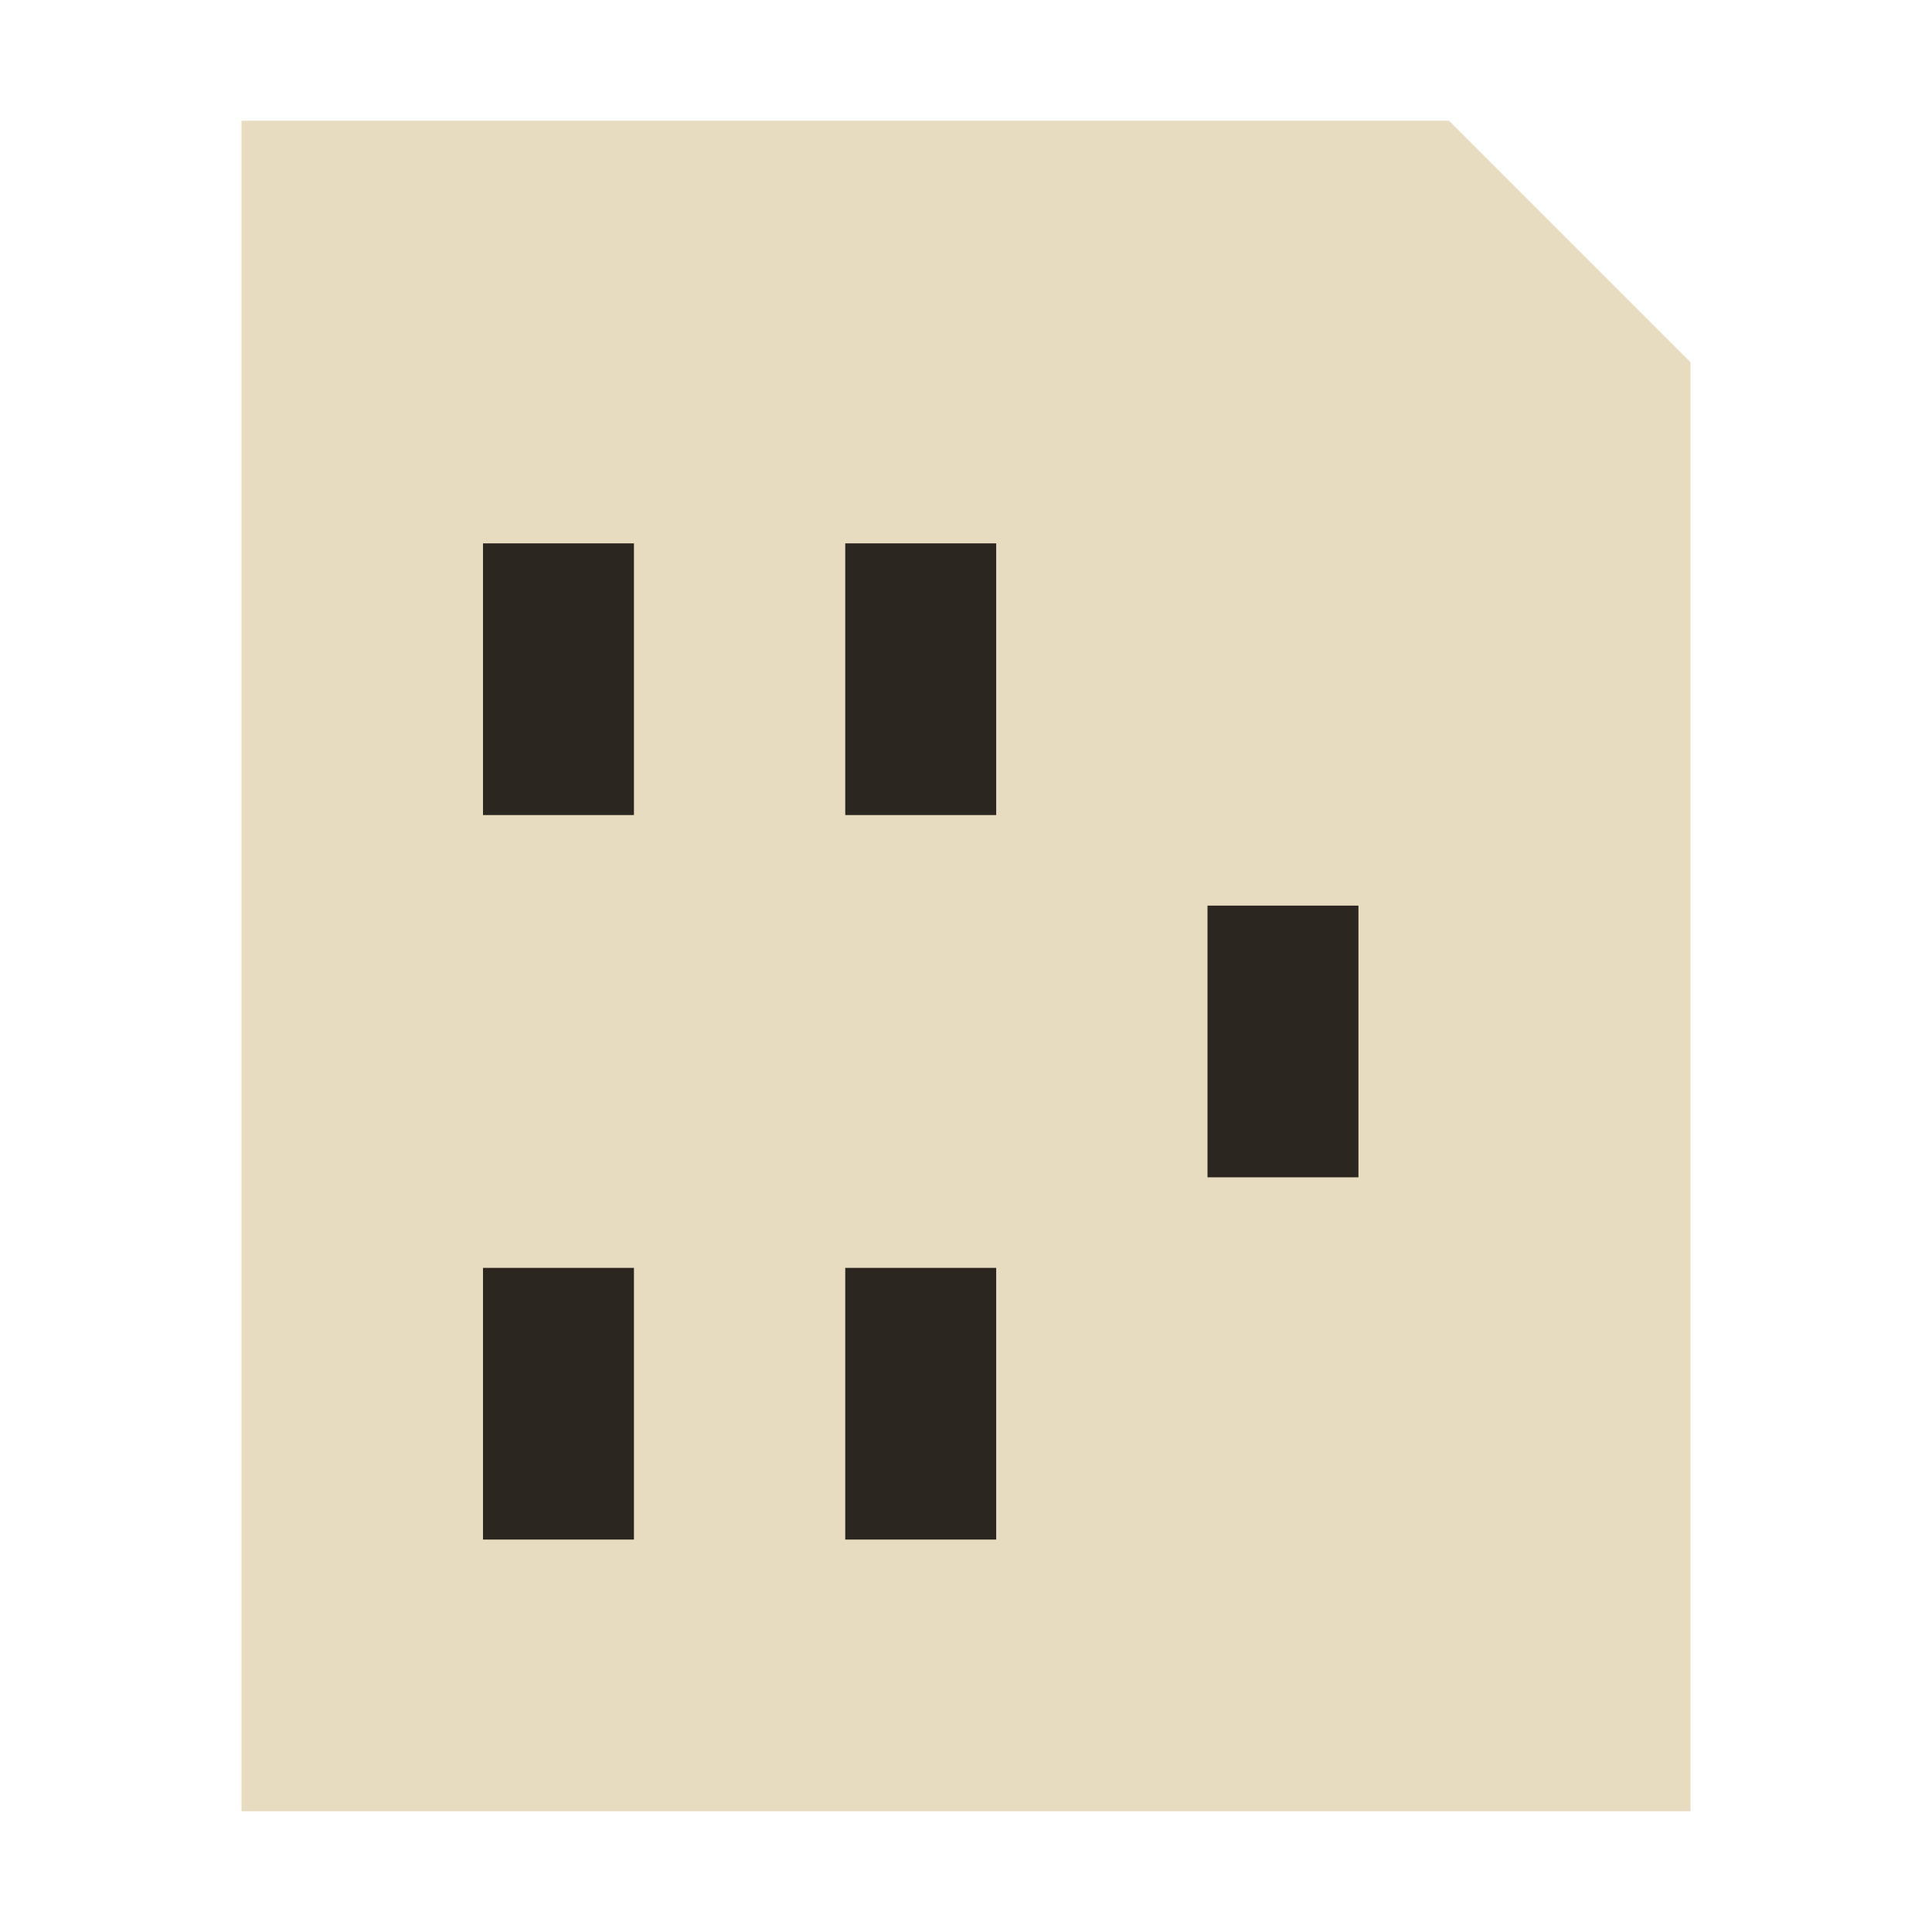
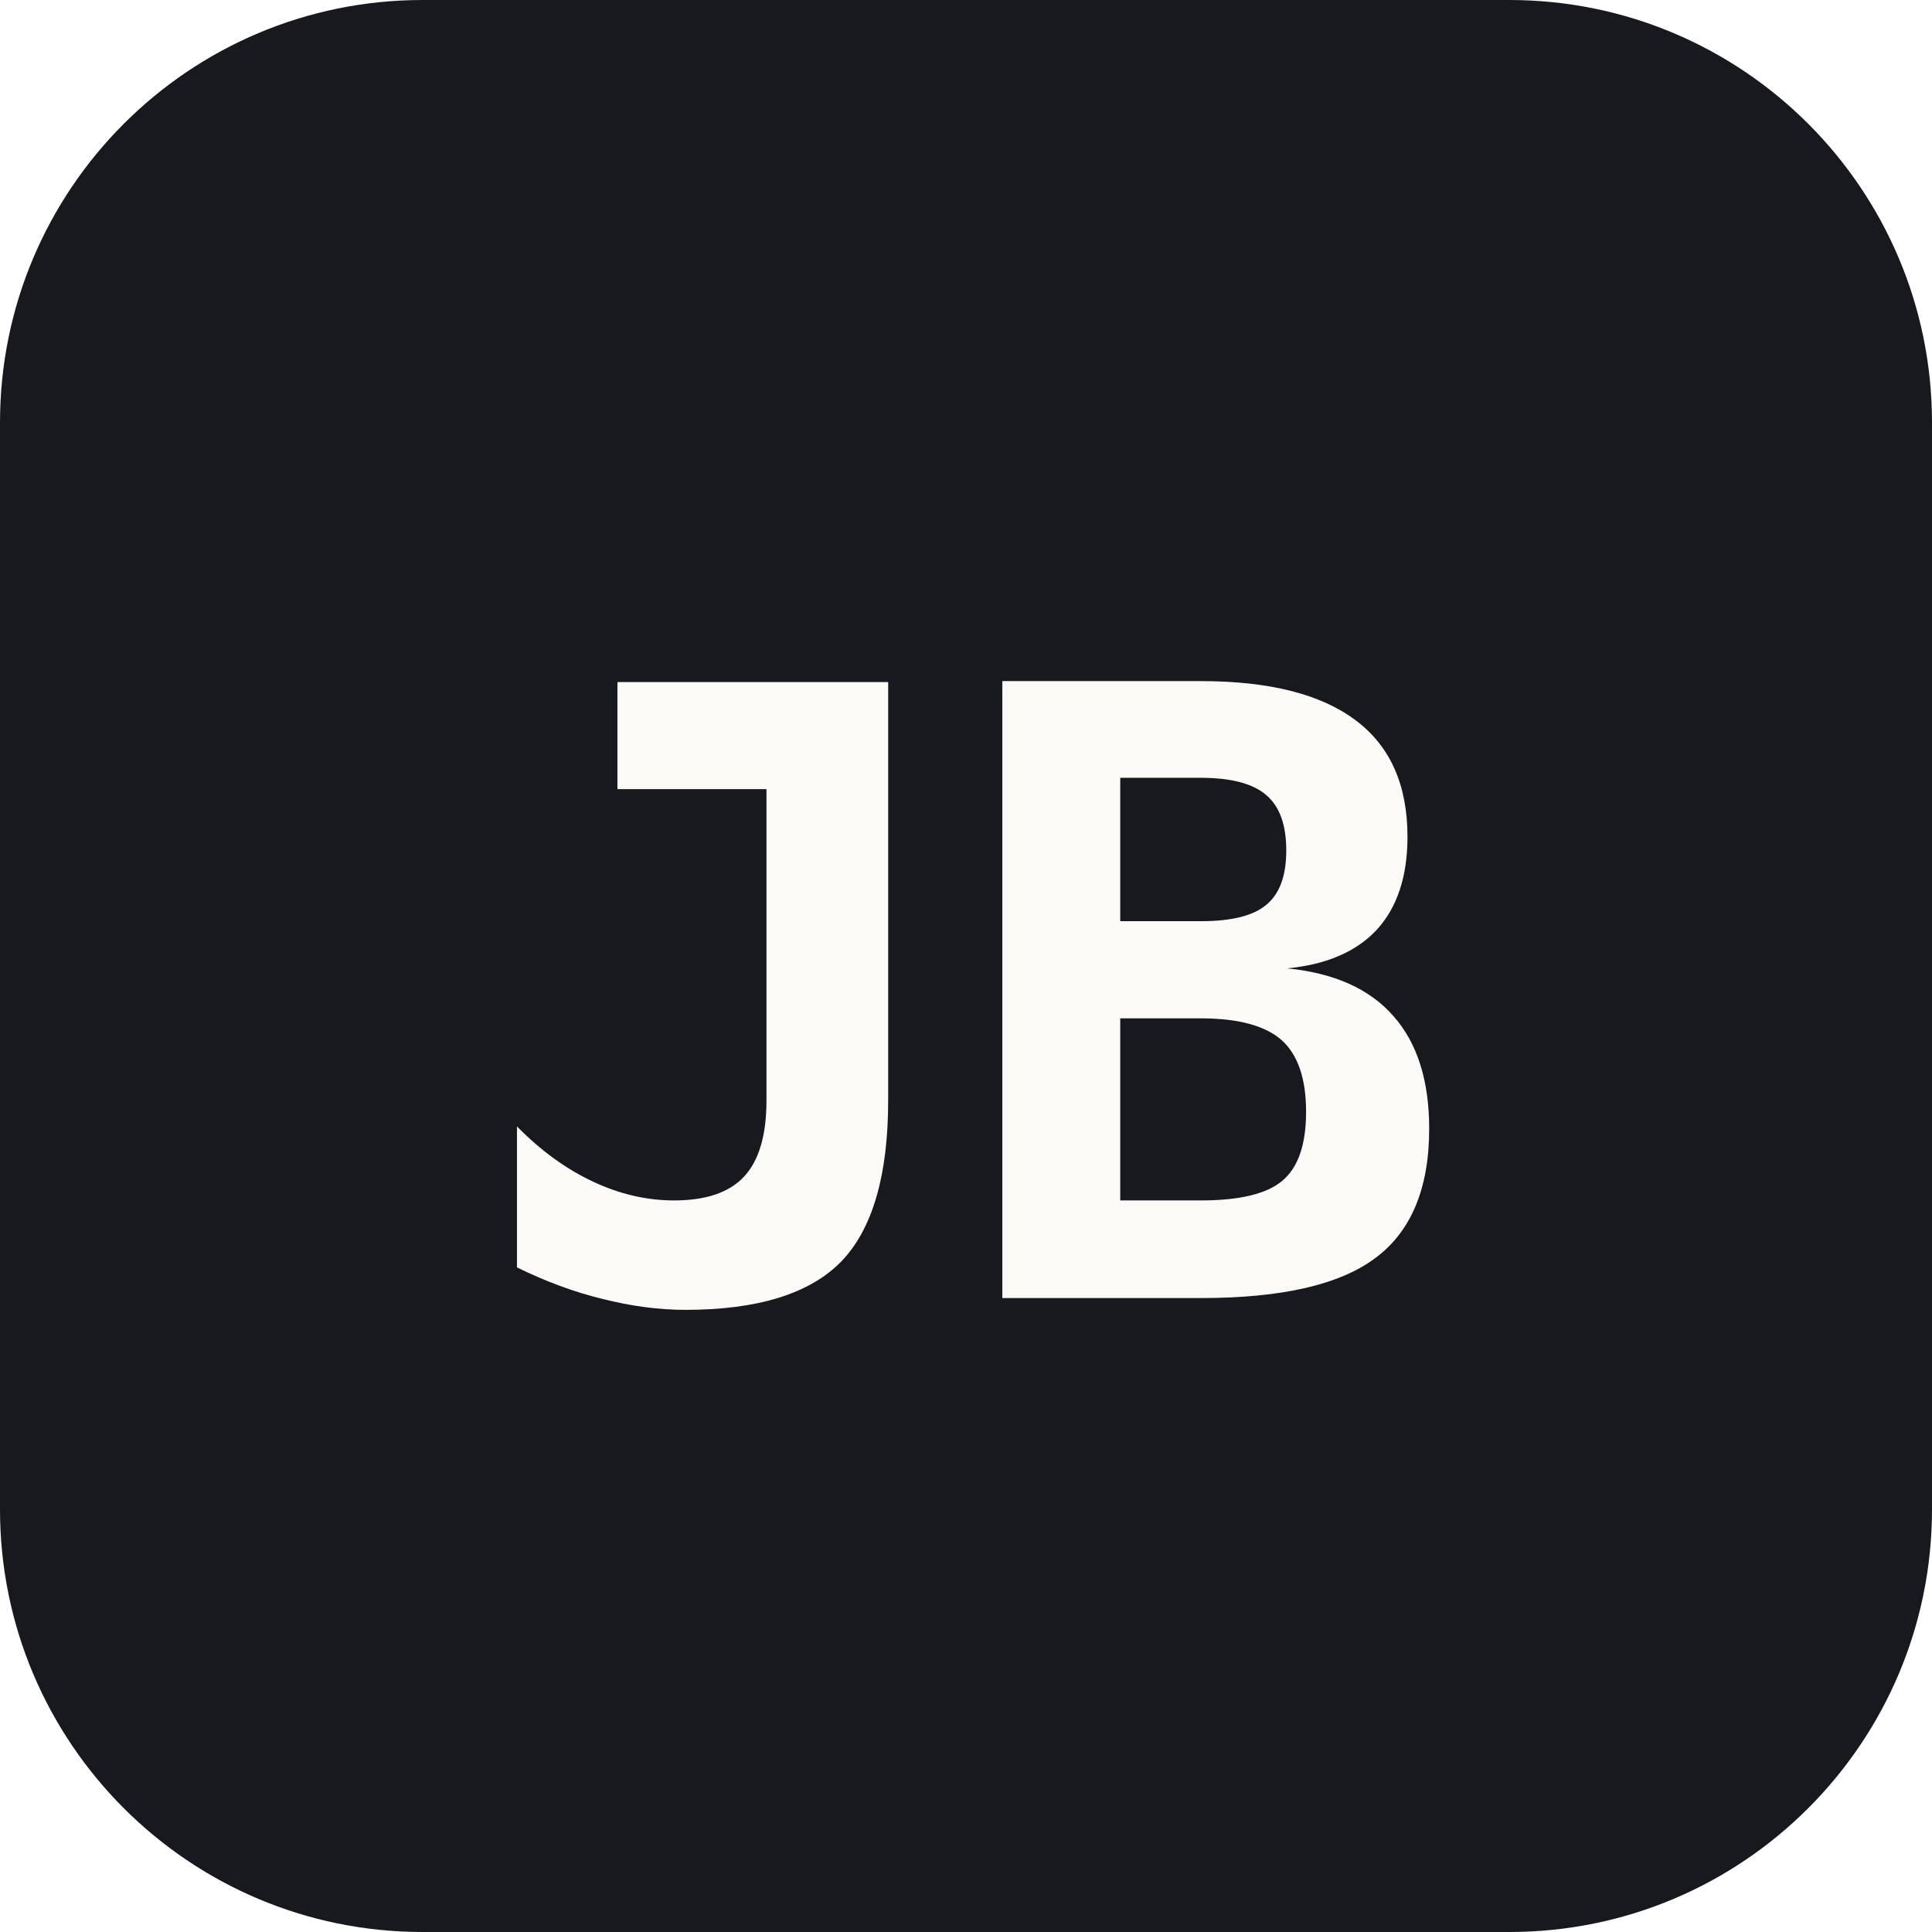
<svg xmlns="http://www.w3.org/2000/svg" viewBox="0 0 64 64">
-   <path d="M8 4h40l8 8v48H8z" fill="#e8dcc0" />
-   <g fill="#2b2620">
-     <rect x="16" y="18" width="5" height="9" />
-     <rect x="28" y="18" width="5" height="9" />
-     <rect x="40" y="30" width="5" height="9" />
-     <rect x="16" y="42" width="5" height="9" />
-     <rect x="28" y="42" width="5" height="9" />
-   </g>
+   <rect width="64" height="64" rx="14" fill="#17191f" />
+   <text x="32" y="43" text-anchor="middle" fill="#fbfaf6" font-family="ui-monospace, 'SF Mono', Menlo, monospace" font-weight="700" font-size="28" letter-spacing="-1">JB</text>
</svg>
